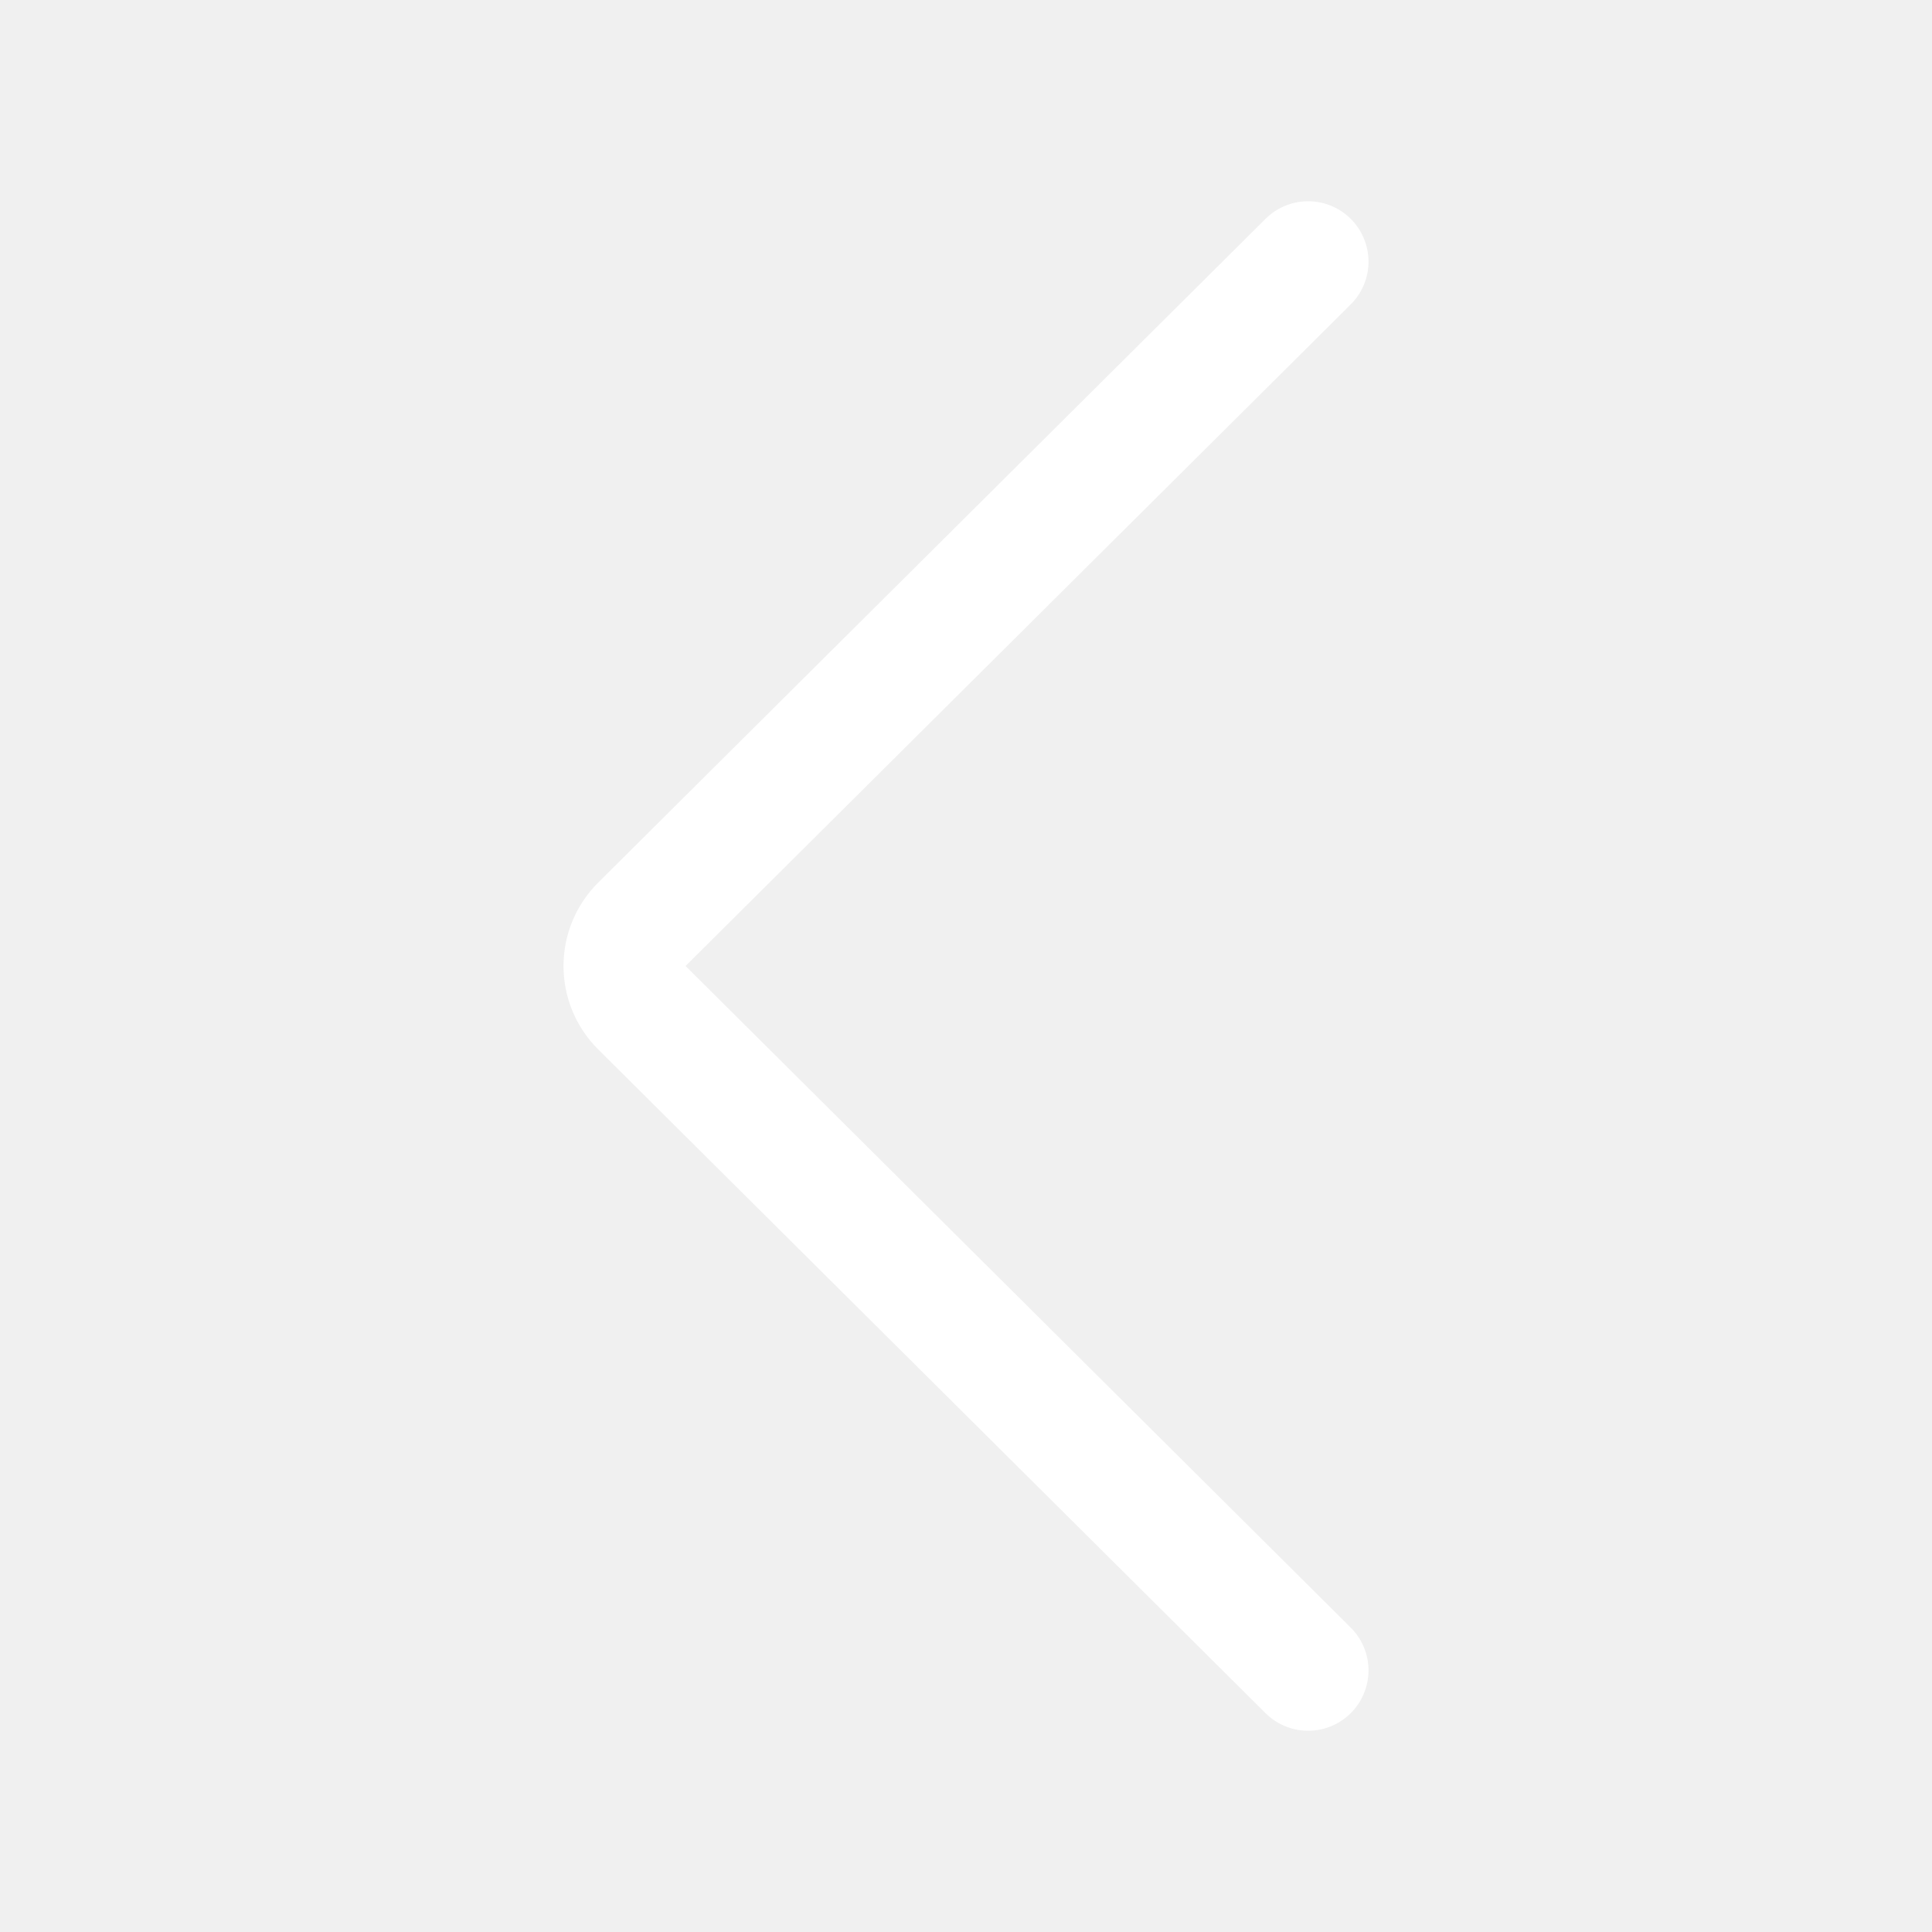
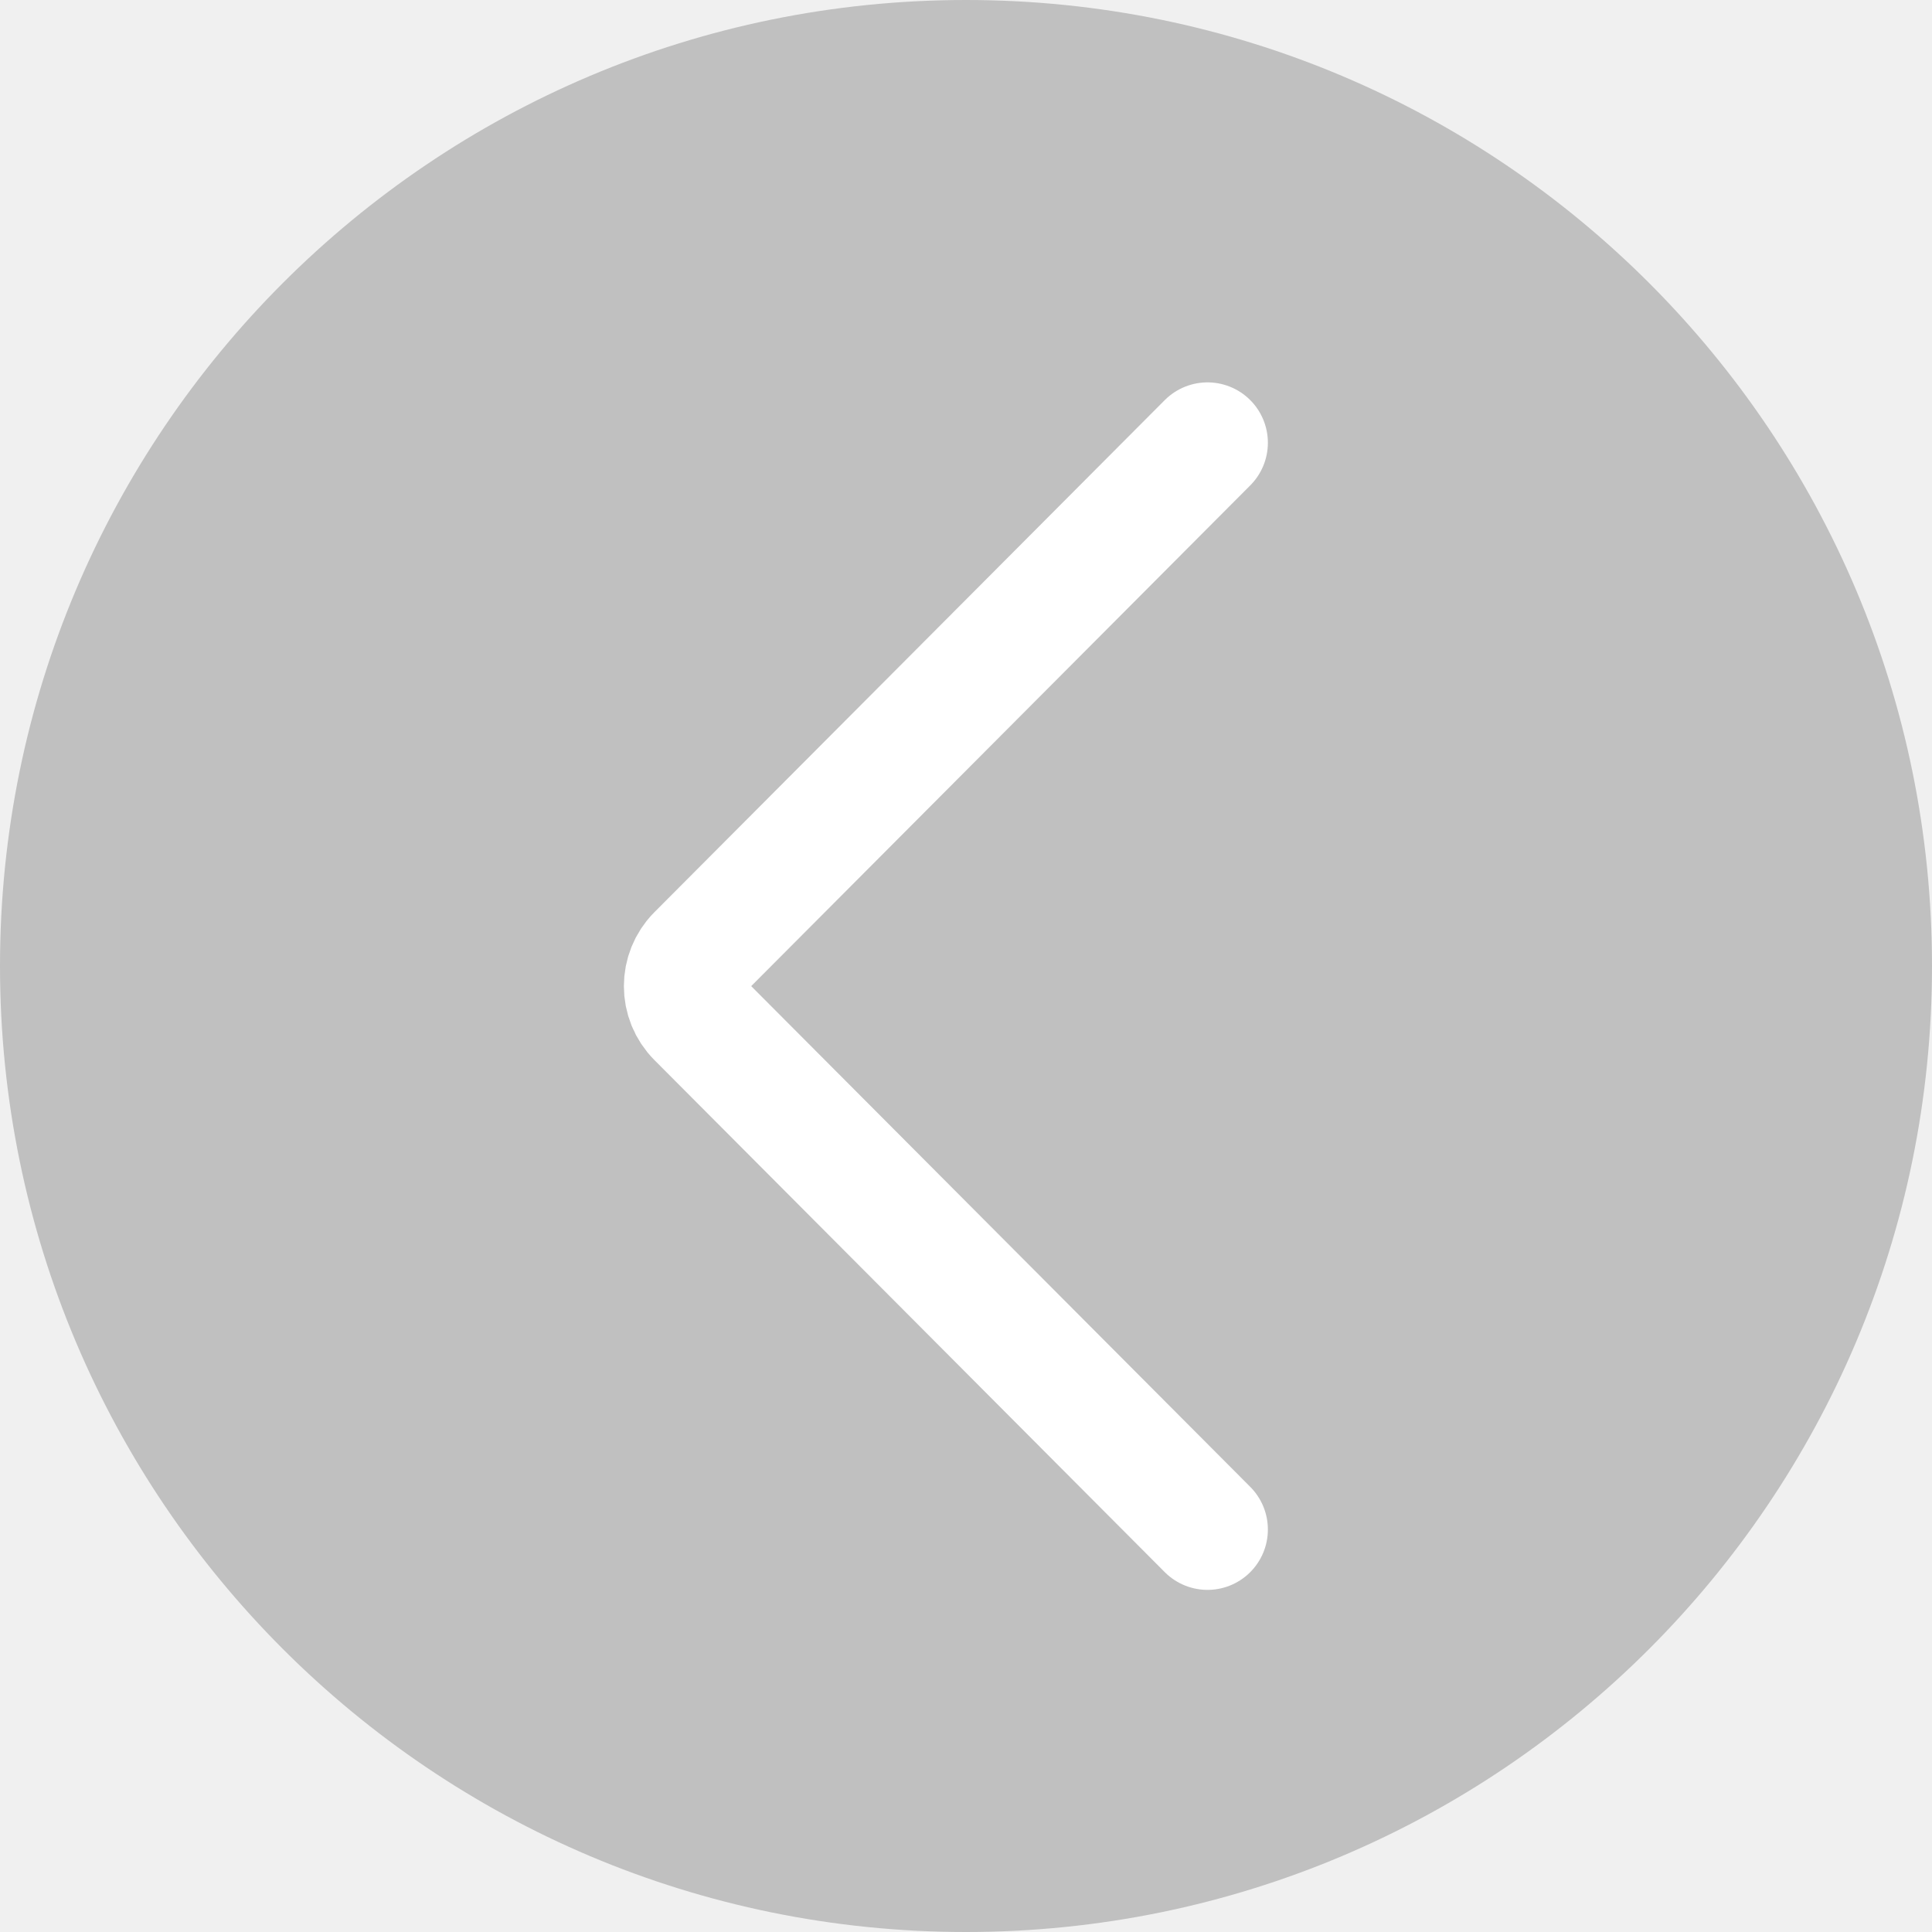
<svg xmlns="http://www.w3.org/2000/svg" width="48" height="48" viewBox="0 0 48 48" fill="none">
-   <path d="M32.5 6.5L15.921 22.99C15.36 23.548 15.36 24.452 15.921 25.01L32.5 41.5" stroke="white" stroke-width="3" stroke-linecap="round" />
+   <g clip-path="url(#clip0_1866_5834)">
+     <rect width="48" height="48" rx="24" fill="black" fill-opacity="0.2" />
+     <path d="M30 11L17.322 23.721C16.893 24.151 16.893 24.849 17.322 25.279L30 38" stroke="white" stroke-width="3" stroke-linecap="round" />
+   </g>
+   <defs>
+     <clipPath id="clip0_1866_5834">
+       <rect width="48" height="48" fill="white" />
+     </clipPath>
+   </defs>
</svg>
